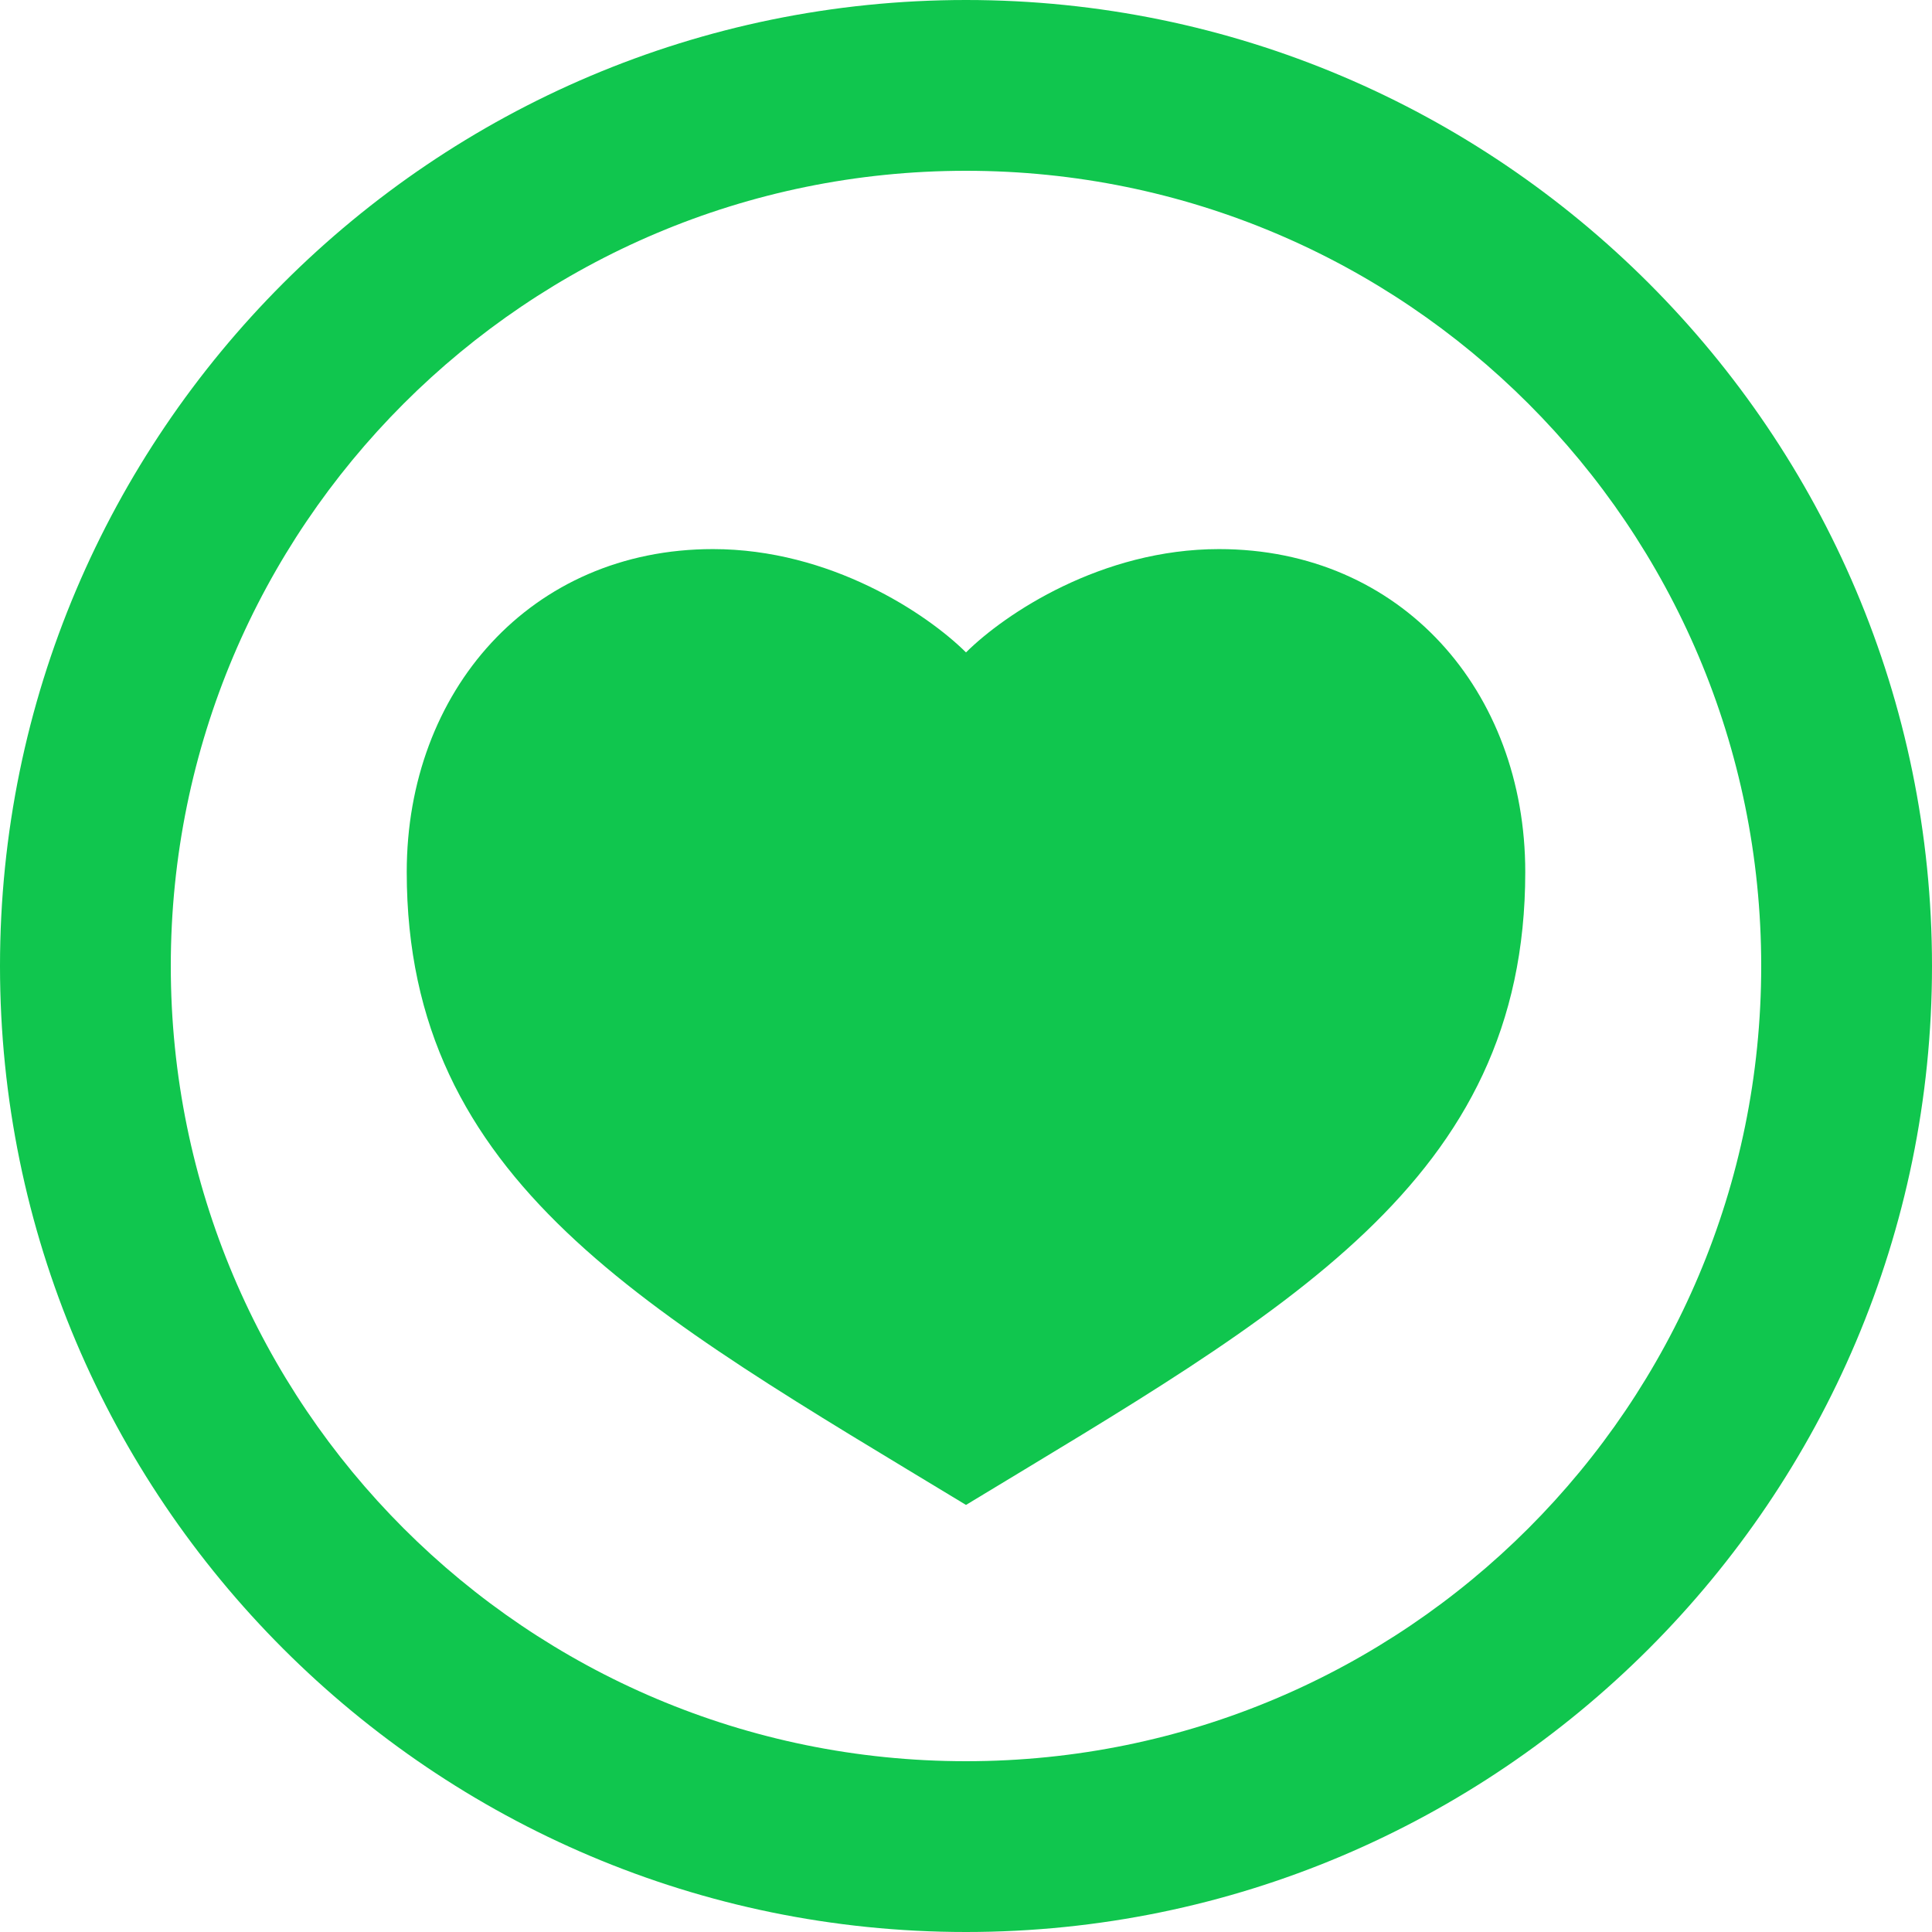
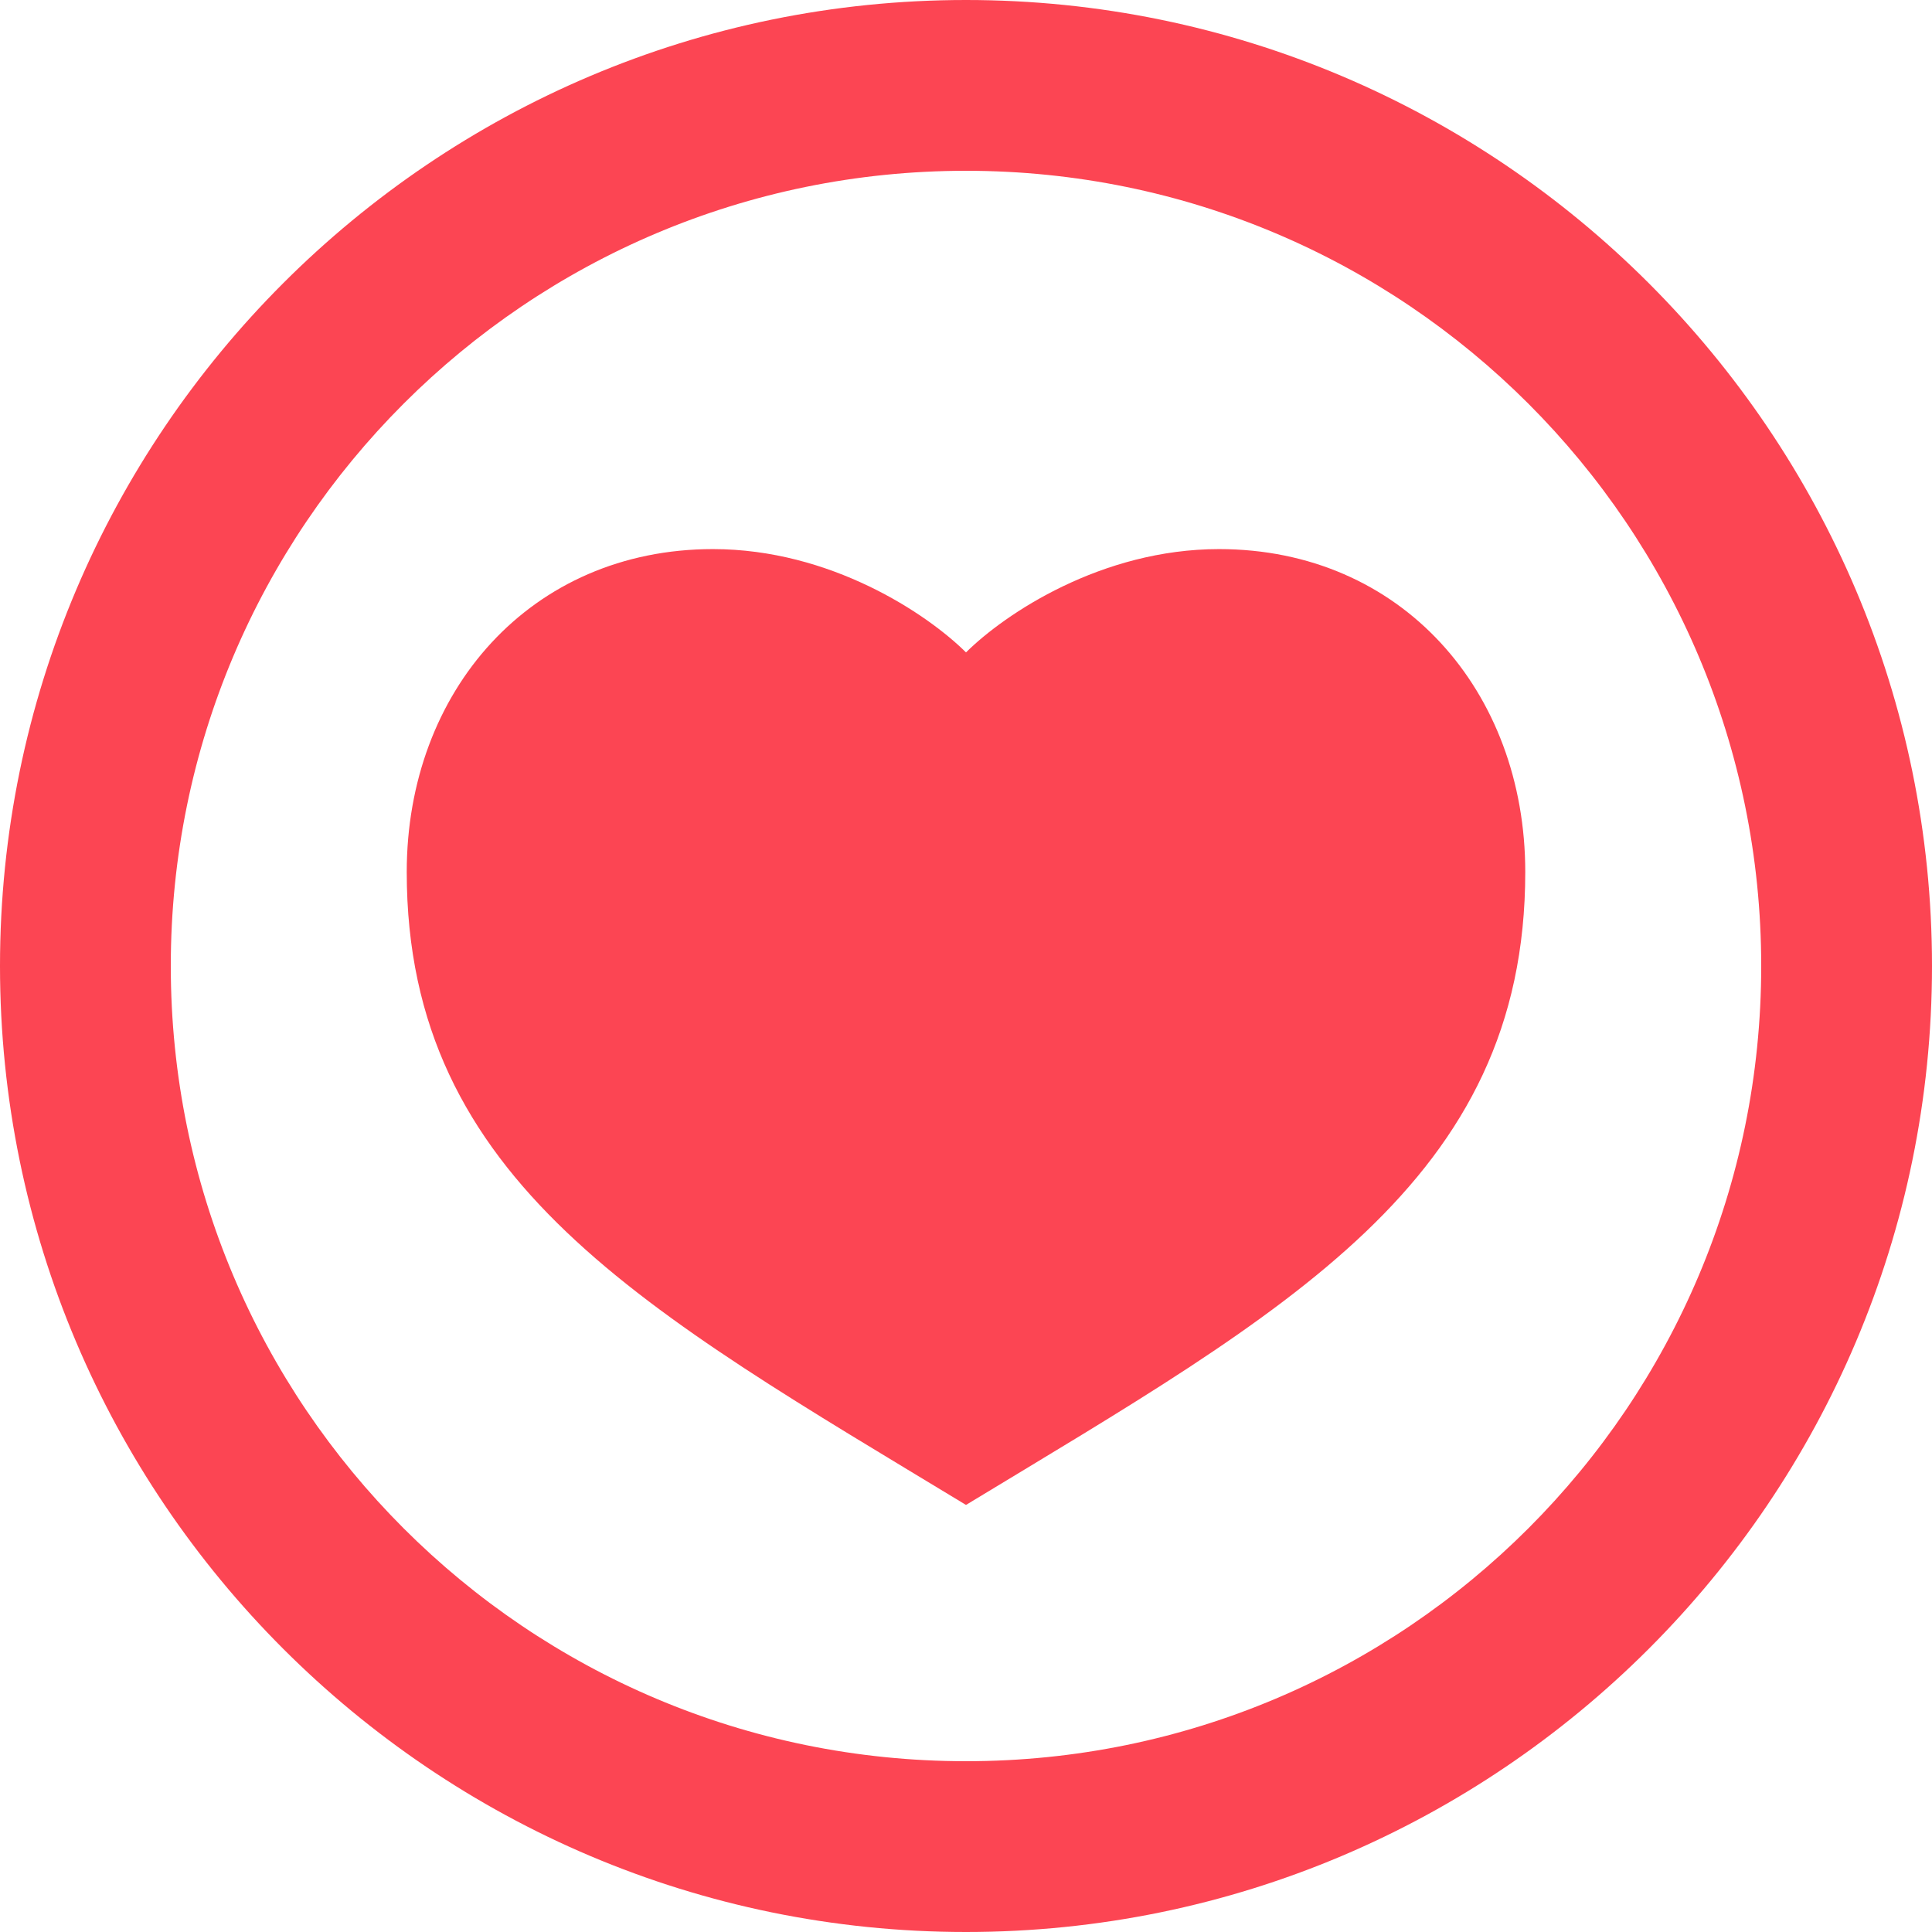
<svg xmlns="http://www.w3.org/2000/svg" width="95px" height="95px" viewBox="0 0 95 95" version="1.1">
  <defs />
  <g id="Page-1" stroke="none" stroke-width="1" fill="none" fill-rule="evenodd">
    <g id="The-Zemoga-Process" transform="translate(-448, -502)" fill="#000000">
      <g id="icn_like" transform="translate(448, 502)">
-         <path fill="#10c64e" d="M47.5,0 C21.301,0 0,21.301 0,47.5 C0,73.699 21.301,95 47.5,95 C73.699,95 95,73.699 95,47.5 C95,21.301 73.699,0 47.5,0 Z M47.5,86.602 C25.898,86.602 8.398,69.102 8.398,47.5 C8.398,25.898 25.898,8.398 47.5,8.398 C69.102,8.398 86.602,25.898 86.602,47.5 C86.602,69.102 69.102,86.602 47.5,86.602 Z" id="Fill-1" />
-         <path fill="#10c64e" d="M35.06,27 C26.089,27 20,33.985 20,42.878 C20,58.122 31.784,64.473 47.5,74 C63.216,64.473 75,58.122 75,42.878 C75,33.985 68.912,27 59.94,27 C54.166,27 49.419,30.176 47.5,32.08 C45.581,30.176 40.834,27 35.06,27 Z" id="Page-1" />
+         <path fill="#FC4553" d="M47.5,0 C21.301,0 0,21.301 0,47.5 C0,73.699 21.301,95 47.5,95 C73.699,95 95,73.699 95,47.5 C95,21.301 73.699,0 47.5,0 Z M47.5,86.602 C25.898,86.602 8.398,69.102 8.398,47.5 C8.398,25.898 25.898,8.398 47.5,8.398 C69.102,8.398 86.602,25.898 86.602,47.5 C86.602,69.102 69.102,86.602 47.5,86.602 Z" id="Fill-1" />
+         <path fill="#FC4553" d="M35.06,27 C26.089,27 20,33.985 20,42.878 C20,58.122 31.784,64.473 47.5,74 C63.216,64.473 75,58.122 75,42.878 C75,33.985 68.912,27 59.94,27 C54.166,27 49.419,30.176 47.5,32.08 C45.581,30.176 40.834,27 35.06,27 Z" id="Page-1" />
      </g>
    </g>
  </g>
</svg>
